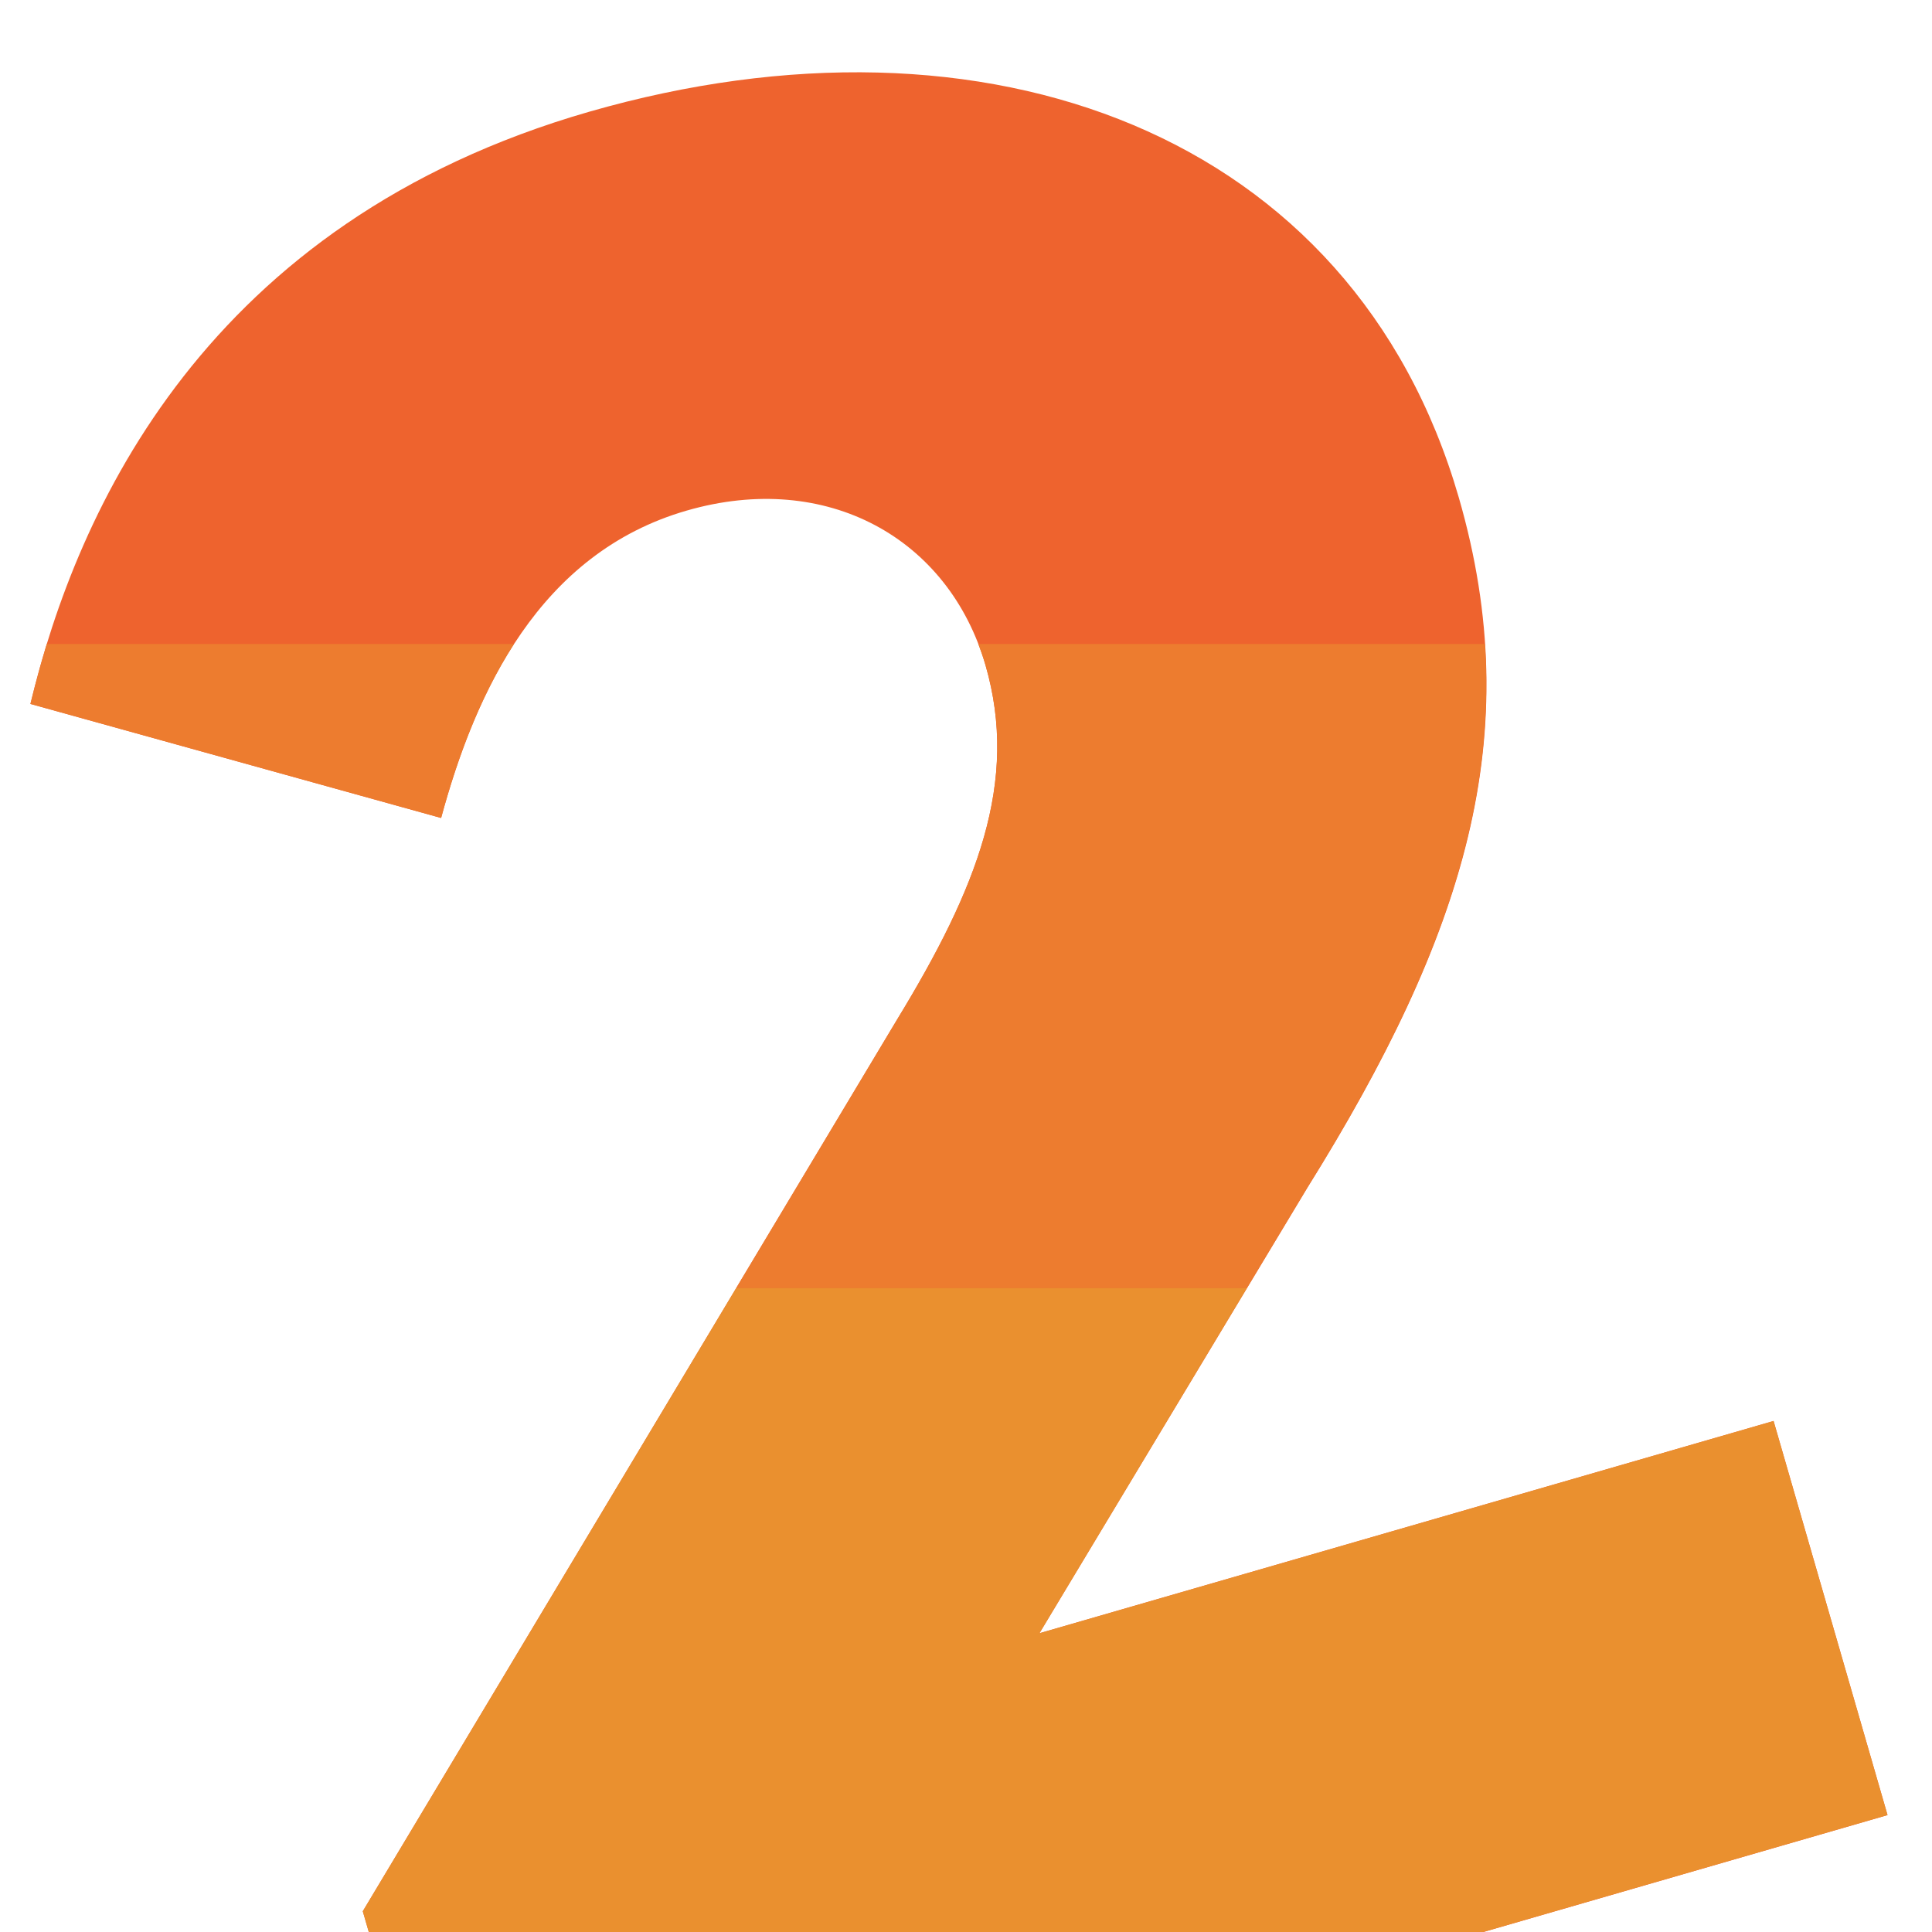
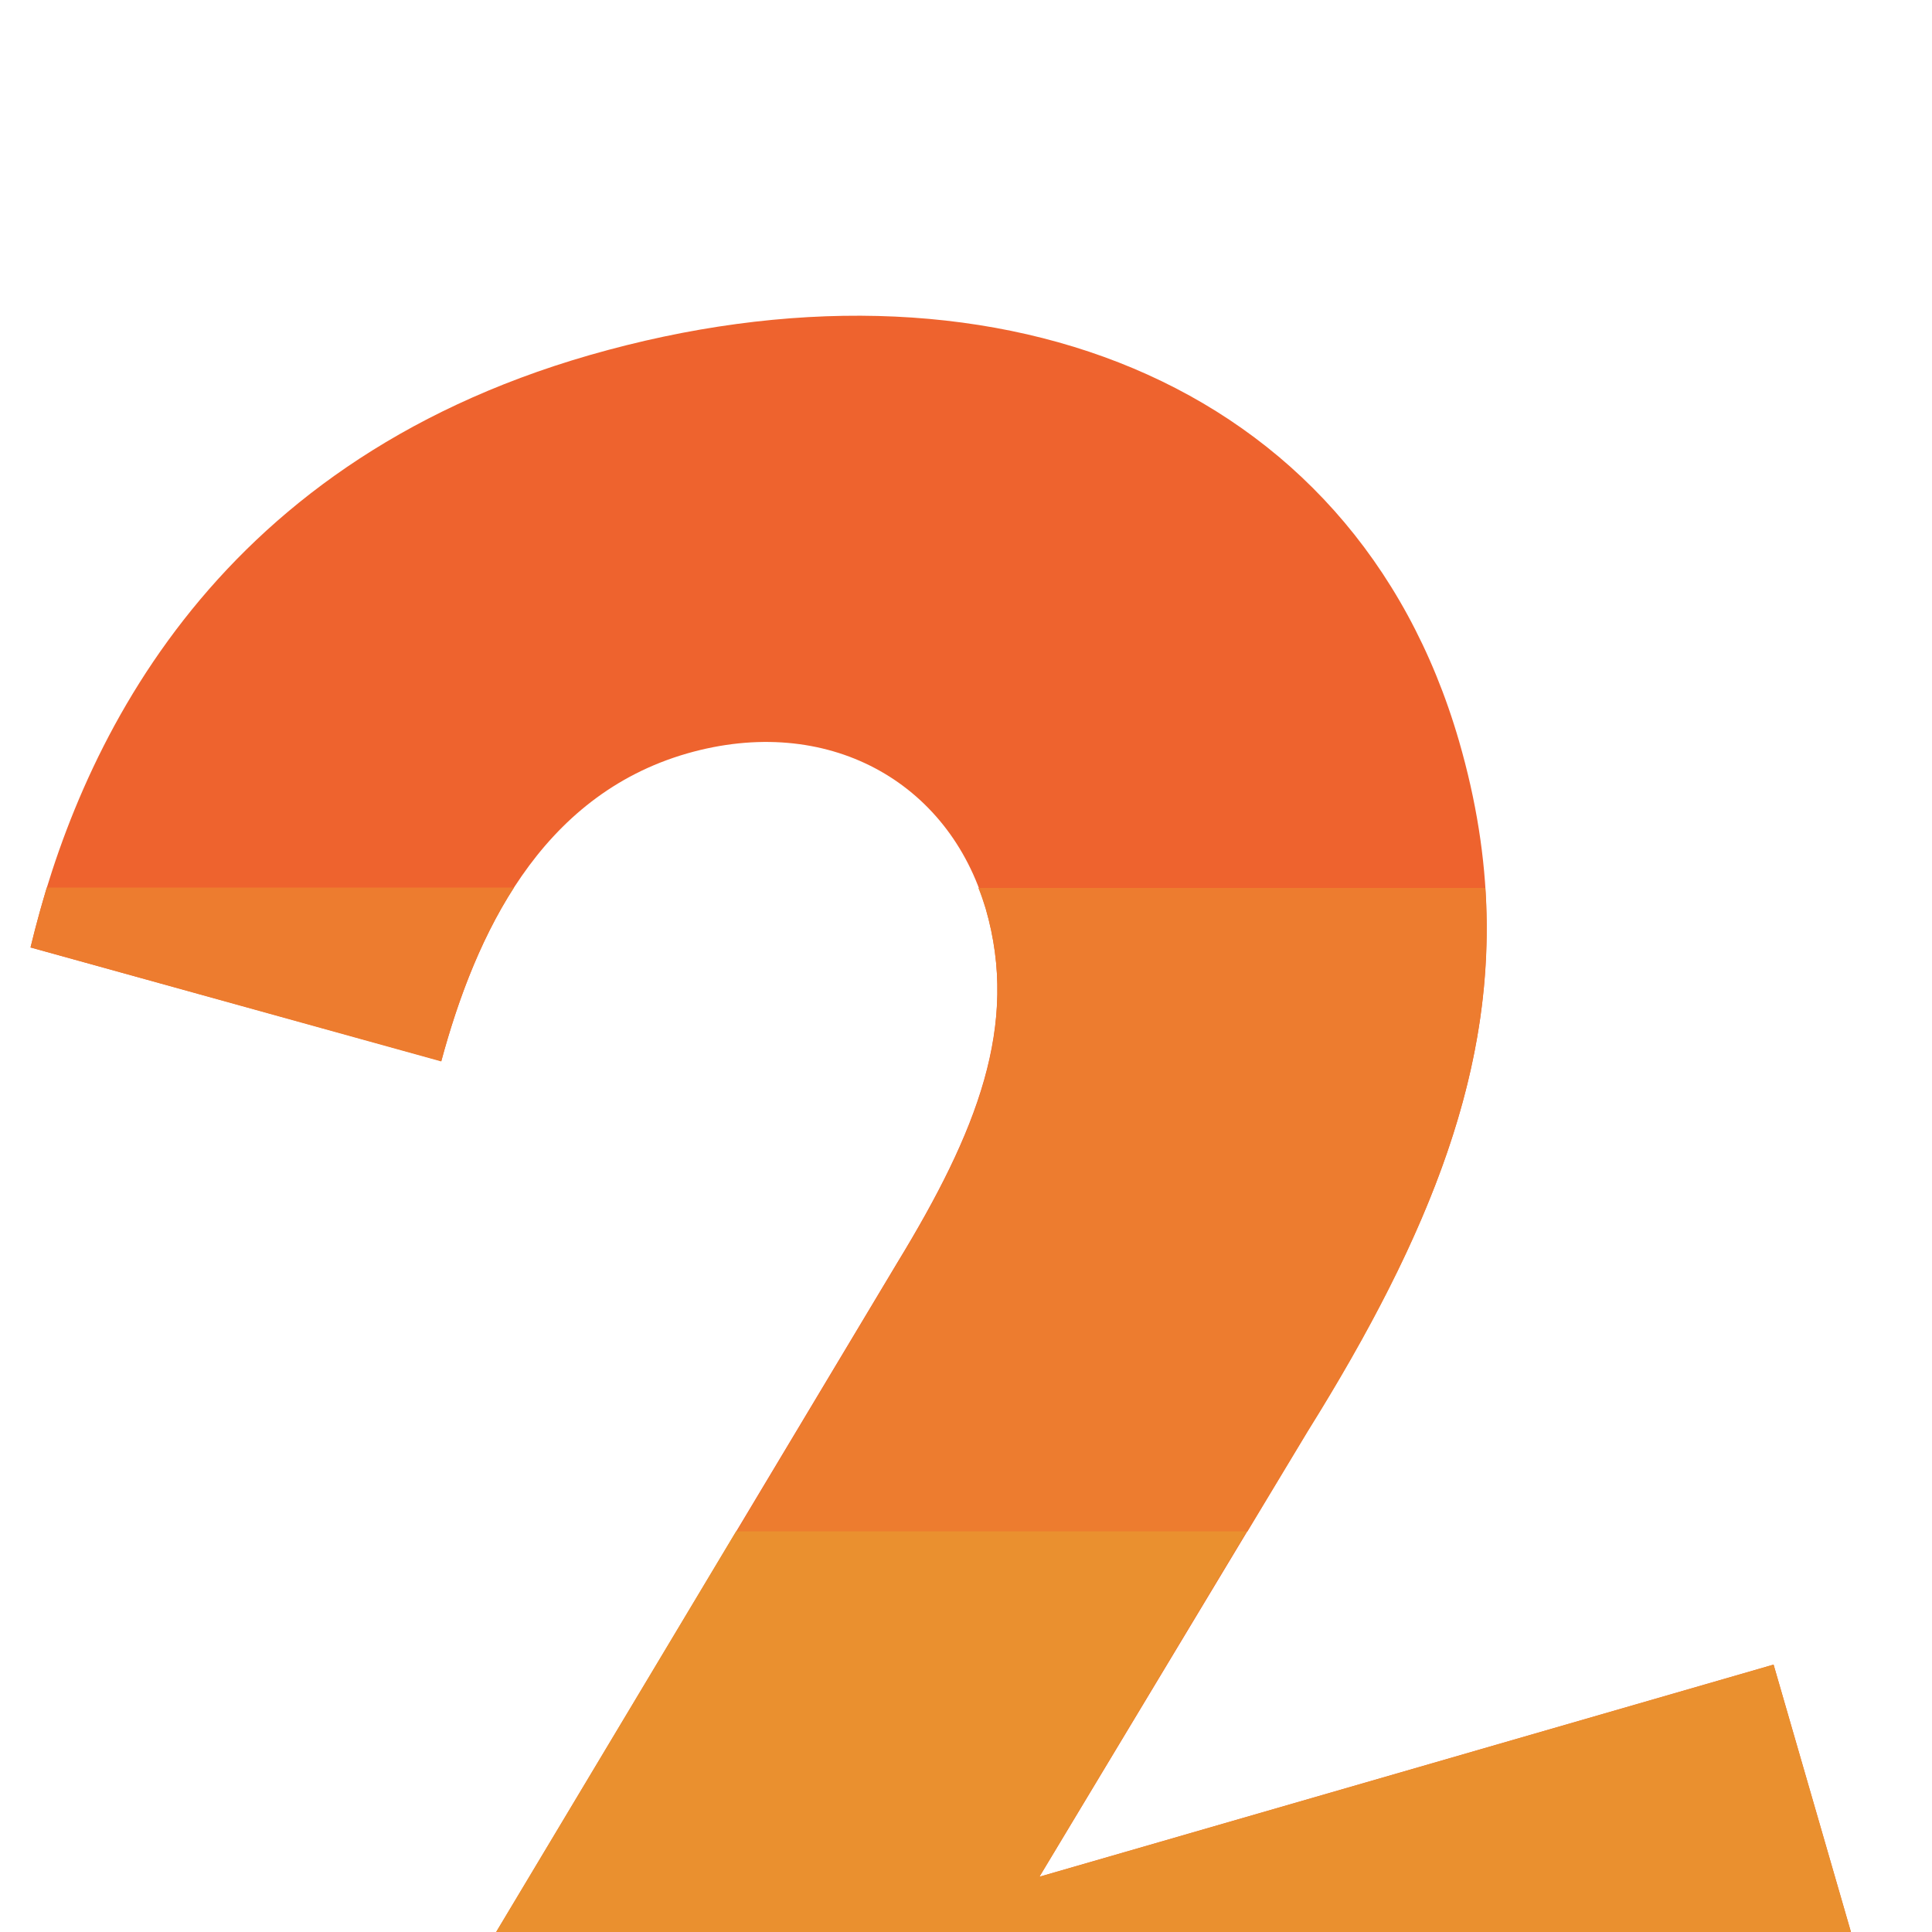
- <svg xmlns="http://www.w3.org/2000/svg" viewBox="0 0 500 500">
-   <defs>
-     <style>.cls-1{fill:#ee632e;}.cls-2{fill:#ed7c2f;}.cls-3{fill:#ea902f;}</style>
-   </defs>
-   <g id="Camada_2" data-name="Camada 2">
-     <path class="cls-1" d="M459,367.75l29.49,102L117.7,577,93.89,494.63,232.17,263.85c20.74-34,31.6-61.55,22.89-91.66-9.52-32.9-41.08-50.53-77.34-40.05-38.14,11-54.73,46.94-63.56,79.55L7.87,182.18C19.91,132,53.24,57.47,152.54,28.9c102.65-29.5,197.64,5.41,225,99.87,17.78,61.48,1.58,113.22-39.2,178.63L269,422.68Z" />
-     <path class="cls-2" d="M255.06,172.19c8.71,30.11-2.15,57.67-22.89,91.66l-41.63,69.48H322.71L338.3,307.4c32.16-51.59,49-94.67,46-140.73H253.19C253.88,168.46,254.51,170.29,255.06,172.19Z" />
-     <path class="cls-2" d="M133,166.67H12.11c-1.65,5.36-3,10.55-4.24,15.51l106.29,29.51C118.29,196.44,124.11,180.48,133,166.67Z" />
-     <polygon class="cls-3" points="190.54 333.33 93.89 494.63 95.44 500 383.81 500 488.49 469.73 459 367.75 269.01 422.68 322.71 333.33 190.54 333.33" />
+ <svg xmlns="http://www.w3.org/2000/svg" version="1.1" id="Camada_1" x="0px" y="0px" viewBox="0 0 500 500" style="enable-background:new 0 0 500 500;" xml:space="preserve">
+   <style type="text/css">
+ 	.st0{fill:#EE632E;}
+ 	.st1{fill:#ED7C2F;}
+ 	.st2{fill:#EA902F;}
+ </style>
+   <g id="Camada_2_1_">
+     <path class="st0" d="M459,430.8l29.5,102L117.7,640l-23.8-82.4l138.3-230.8c20.7-34,31.6-61.6,22.9-91.7   c-9.5-32.9-41.1-50.5-77.3-40.1c-38.1,11-54.7,46.9-63.6,79.6L7.9,245.2c12-50.2,45.4-124.7,144.7-153.3   c102.7-29.5,197.6,5.4,225,99.9c17.8,61.5,1.6,113.2-39.2,178.6L269,485.7L459,430.8z" />
+     <path class="st1" d="M255.1,235.2c8.7,30.1-2.1,57.7-22.9,91.7l-41.6,69.5h132.2l15.6-25.9c32.2-51.6,49-94.7,46-140.7H253.2   C253.9,231.5,254.5,233.3,255.1,235.2z" />
+     <path class="st1" d="M133,229.7H12.1c-1.6,5.4-3,10.6-4.2,15.5l106.3,29.5C118.3,259.4,124.1,243.5,133,229.7z" />
+     <polygon class="st2" points="190.5,396.3 93.9,557.6 95.4,563 383.8,563 488.5,532.7 459,430.8 269,485.7 322.7,396.3  " />
  </g>
</svg>
